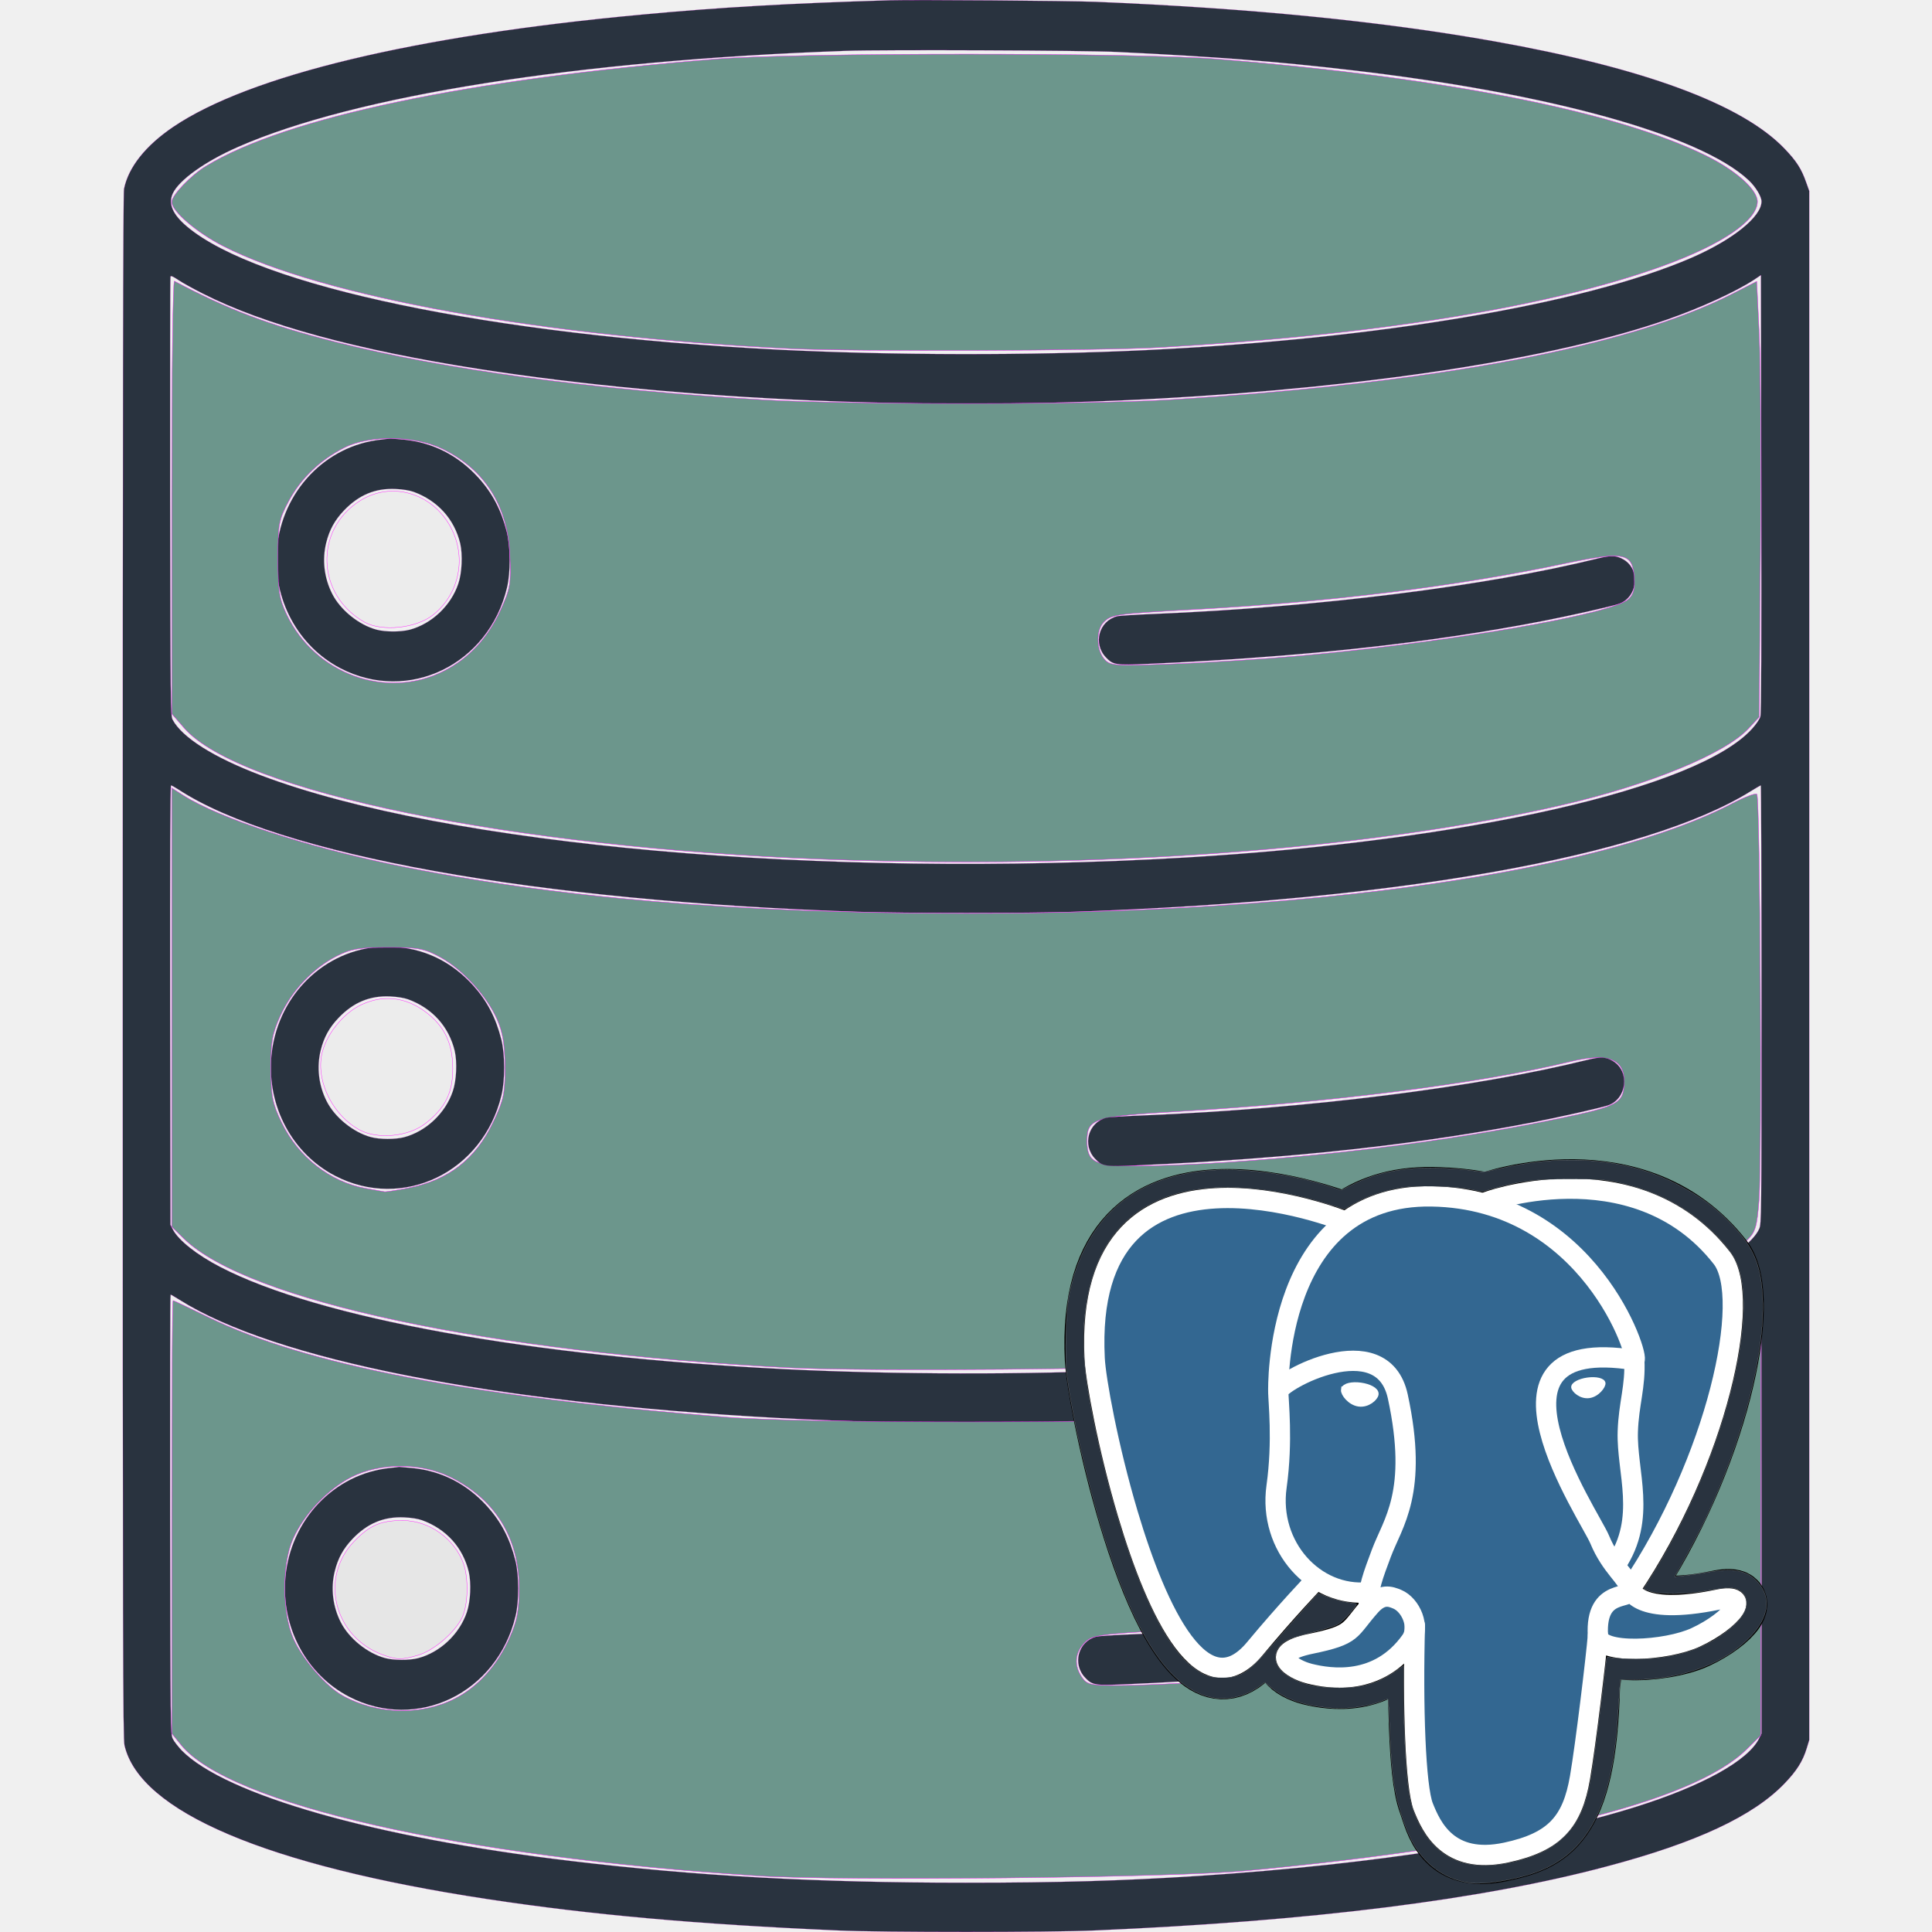
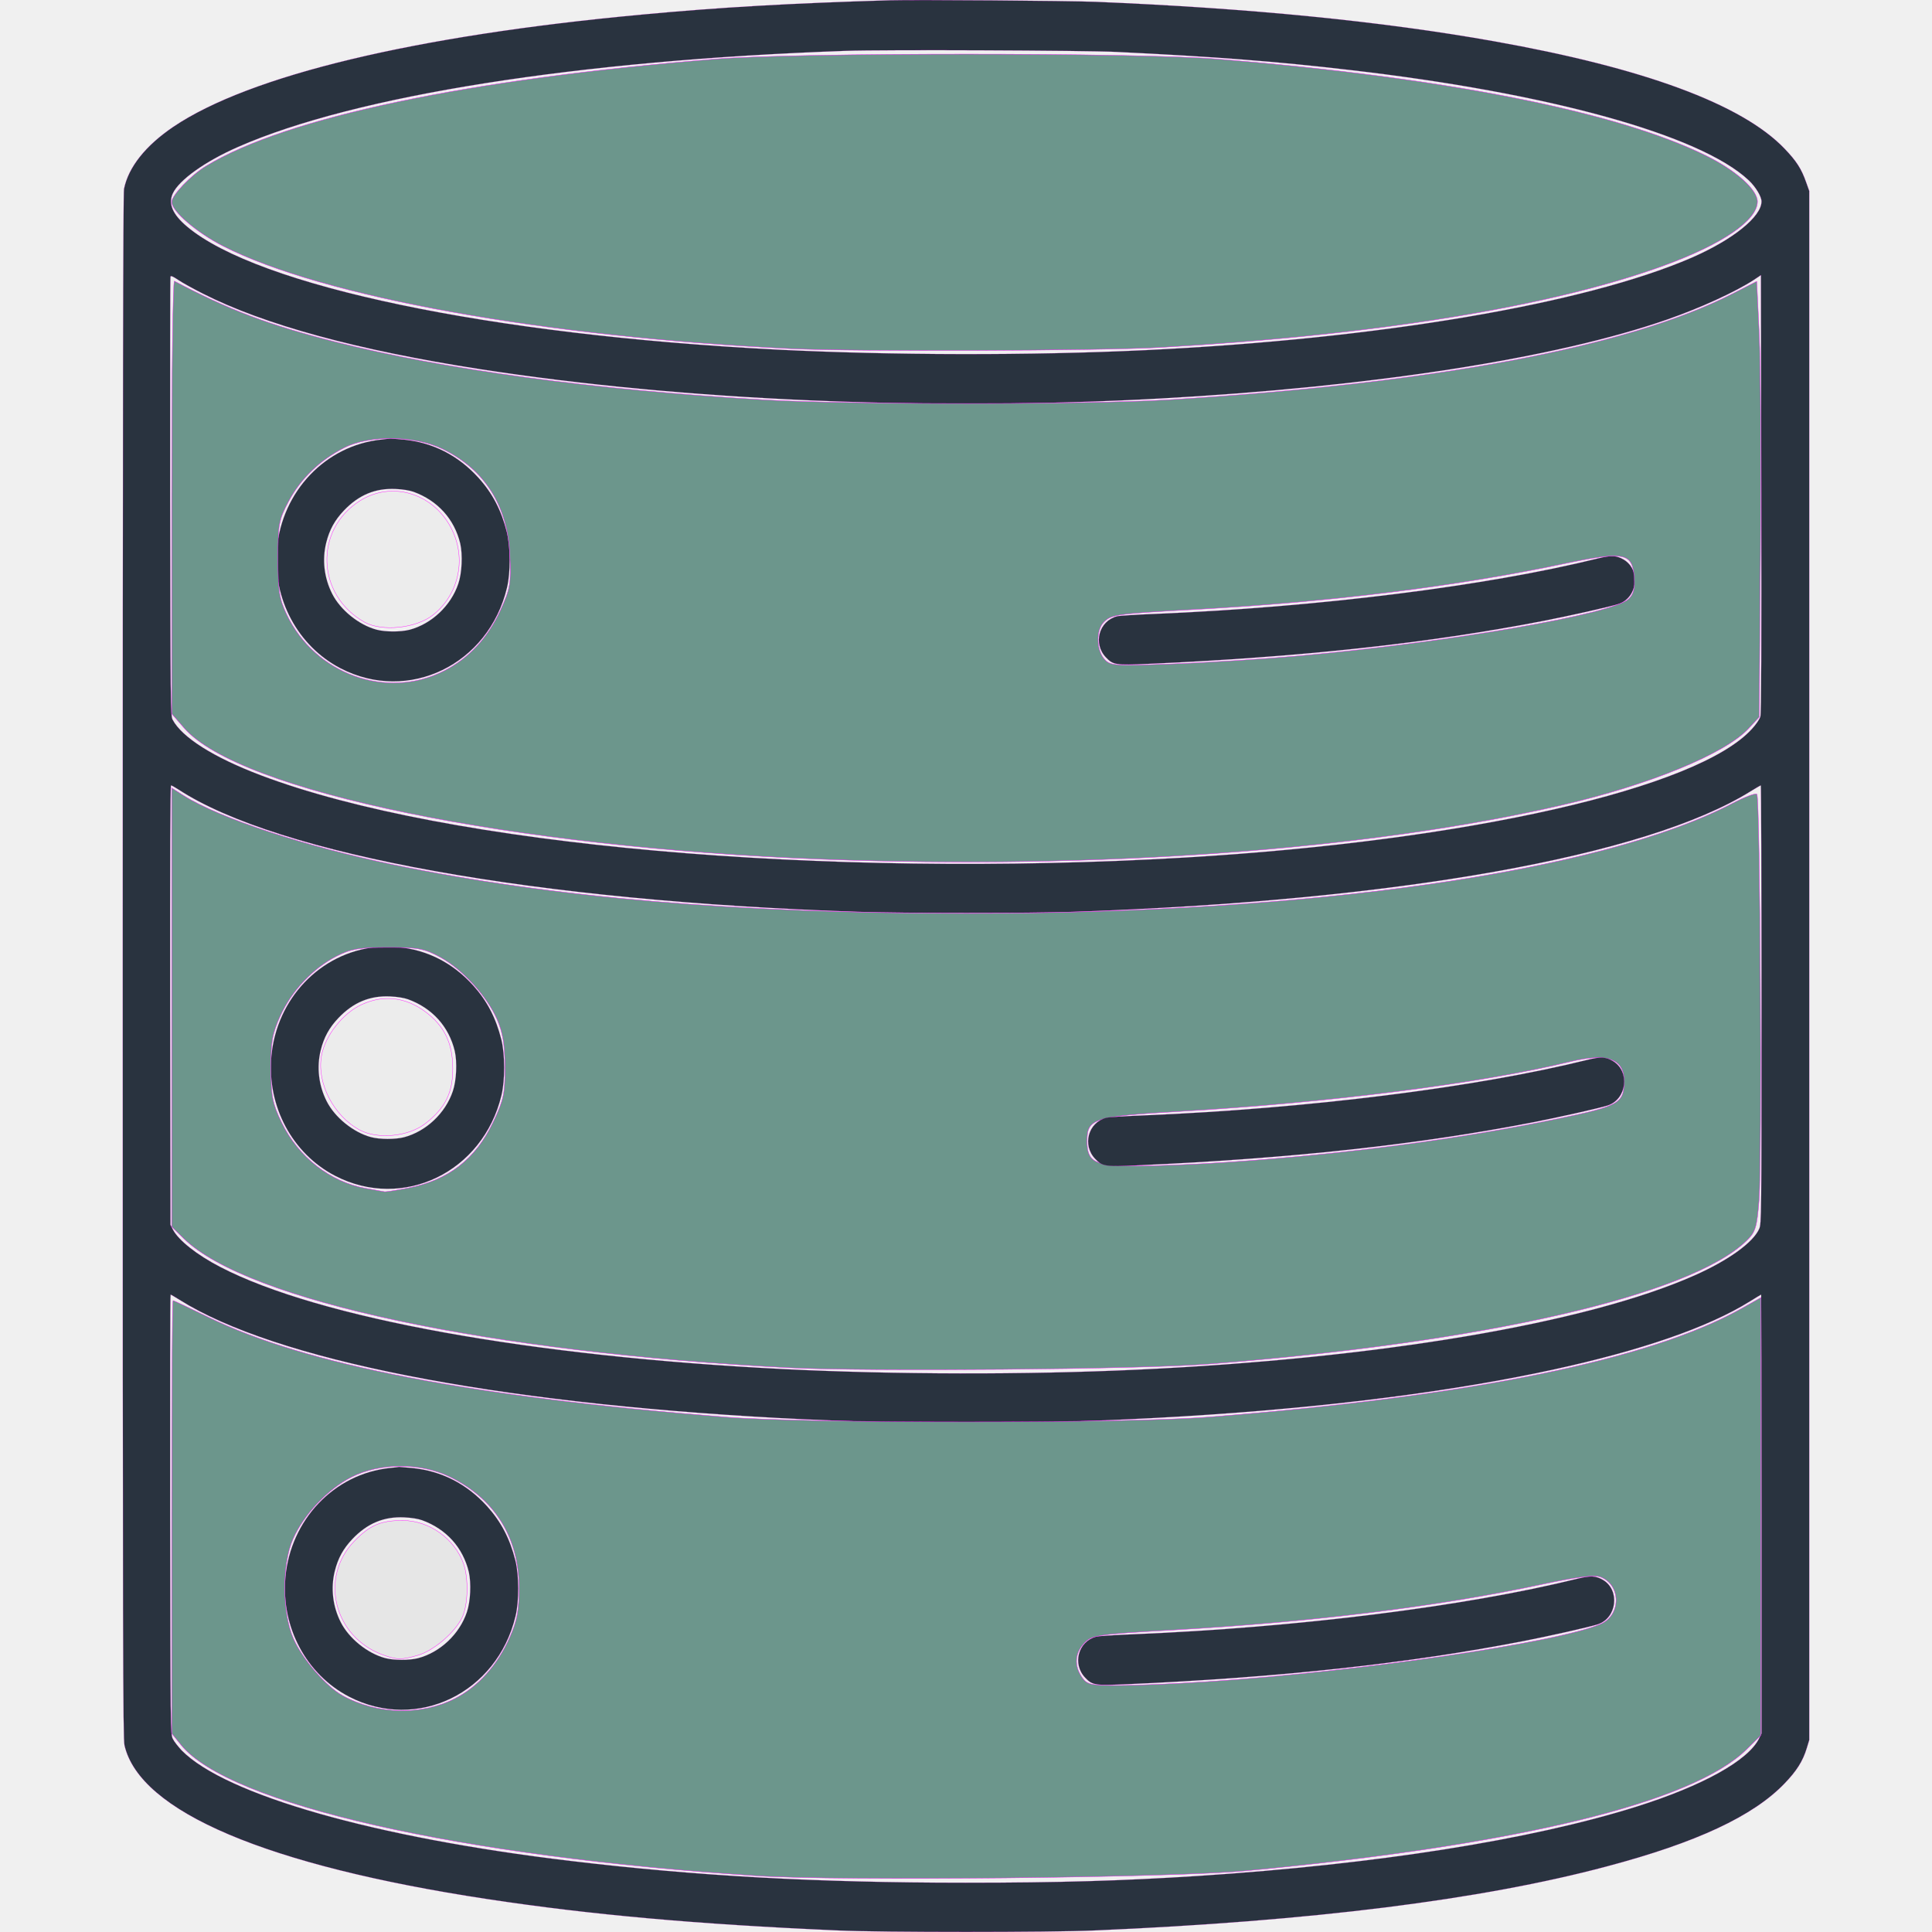
<svg xmlns="http://www.w3.org/2000/svg" version="1.0" width="128" height="128" viewBox="0 0 1036.36 1187.15" preserveAspectRatio="xMidYMid" id="svg7" xml:space="preserve">
  <defs id="defs7" />
  <g transform="matrix(0.1,0,0,-0.1,-519.95,1980.632)" fill="#ff0000" stroke="#ff00ff" id="g7" style="display:inline">
    <path d="m 14139.27,10105.857 c -683.321,-169.996 -1725.615,-300.423 -2725.511,-341.456 -113.768,-4.396 -218.351,-10.991 -231.778,-14.655 -111.648,-28.577 -149.1,-168.53 -67.837,-252.795 43.811,-46.163 60.771,-48.361 256.511,-39.568 939.831,41.766 1724.201,126.764 2432.961,264.519 151.928,29.309 412.679,87.929 459.317,103.316 118.009,38.102 138.5,209.563 33.211,272.579 -44.517,26.378 -76.317,27.844 -156.874,8.06 z" id="path9" style="fill:#29333f;fill-opacity:1;stroke-width:0.72" />
    <path d="m 9916.683,19804.627 c -614.07,-18.319 -1047.947,-43.232 -1526.343,-87.929 -1392.788,-128.961 -2410.349,-372.963 -2879.558,-689.506 -171.007,-115.773 -276.296,-248.399 -303.149,-381.757 -5.653,-28.577 -7.773,-1326.257 -7.773,-4777.455 0,-4197.126 1.413,-4743.749 10.6,-4785.515 93.276,-408.135 874.114,-739.333 2229.45,-945.233 637.389,-96.722 1284.672,-154.608 2151.719,-192.71 277.709,-12.457 1298.805,-12.457 1582.874,0 1326.363,57.154 2372.898,187.581 3144.548,393.481 550.473,145.815 898.847,308.483 1091.759,509.253 74.198,76.938 112.356,137.022 136.382,216.158 l 15.545,51.292 v 4759.137 4759.136 l -19.078,53.491 c -28.973,82.798 -60.064,131.159 -133.556,207.365 -261.456,272.578 -864.927,495.331 -1783.559,658.731 -690.388,123.1 -1505.144,203.701 -2448.508,242.537 -175.954,6.594 -1106.598,13.921 -1261.352,9.525 z m 1388.547,-317.276 c 595.697,-28.577 980.816,-57.886 1438.013,-111.376 1219.66,-140.686 2150.306,-398.61 2447.094,-677.05 42.399,-39.568 79.144,-99.653 79.144,-130.428 0,-93.79 -175.953,-235.209 -429.637,-345.853 -658.589,-285.034 -1922.061,-498.994 -3354.42,-567.872 -700.987,-33.706 -1572.981,-32.24 -2271.849,3.664 -1753.881,90.127 -3184.827,389.084 -3619.411,756.186 -88.33,74.739 -115.889,139.22 -86.917,202.969 38.159,82.067 197.153,196.373 400.665,285.767 717.946,315.811 2090.948,532.701 3736.713,590.588 228.951,8.06 1457.799,2.931 1660.604,-6.595 z M 5690.975,18002.823 c 377.346,-191.977 951.138,-348.051 1703.003,-464.556 1249.34,-193.443 2771.443,-258.657 4186.843,-180.254 1305.871,72.541 2427.309,247.665 3109.217,485.073 204.218,71.076 419.744,169.995 532.099,243.27 l 43.812,29.309 2.12,-1342.377 c 1.413,-948.896 0,-1350.437 -5.653,-1370.221 -4.947,-16.12 -24.733,-46.163 -50.879,-74.739 -330.707,-367.103 -1747.521,-688.774 -3482.321,-791.358 -2232.983,-131.16 -4542.283,74.007 -5681.387,505.589 -288.309,109.179 -484.048,232.279 -541.993,342.189 -12.013,22.715 -12.72,87.929 -14.839,1368.756 -0.707,739.333 0,1348.971 2.12,1353.368 2.12,6.595 16.959,0 47.345,-20.516 24.733,-16.854 92.57,-54.223 150.514,-83.533 z m -150.514,-3046.727 c 612.657,-401.54 2195.531,-686.575 4178.363,-752.522 280.536,-9.525 1055.014,-9.525 1324.95,0 1987.779,68.877 3517.655,340.724 4159.284,740.799 31.799,19.784 60.065,35.904 62.184,35.904 2.12,0 4.24,-605.974 4.24,-1346.041 0,-1317.464 -0.707,-1347.506 -14.133,-1378.28 -36.745,-84.266 -189.379,-194.176 -397.131,-286.502 -662.829,-294.56 -1939.727,-510.718 -3429.325,-579.596 -674.841,-31.507 -1489.597,-30.042 -2165.852,3.664 -1554.608,77.67 -2859.066,313.612 -3463.243,627.224 -143.448,74.006 -257.217,164.133 -291.842,230.08 l -14.839,29.309 -2.12,1350.438 c -0.707,888.078 0.707,1349.704 5.653,1349.704 3.533,0 23.319,-10.992 43.812,-24.181 z m 8.48,-3136.853 c 584.391,-367.835 1919.235,-630.887 3682.302,-726.144 938.418,-50.559 1854.93,-39.568 2815.961,32.973 1485.357,112.842 2638.594,363.439 3150.908,683.646 36.746,22.715 67.838,41.765 69.251,41.765 0.707,0 2.12,-606.707 2.12,-1348.238 V 9154.273 l -14.839,-30.042 c -66.425,-135.557 -346.254,-290.897 -755.399,-419.859 -649.401,-203.701 -1594.887,-353.18 -2688.765,-424.988 -464.263,-30.042 -861.394,-41.766 -1430.946,-41.766 -916.513,0 -1652.125,41.033 -2430.842,134.091 -1197.755,142.884 -2117.8,405.204 -2387.03,679.249 -21.906,23.448 -46.638,54.955 -54.411,71.076 -14.133,28.577 -14.133,52.757 -16.253,1379.746 -0.707,742.264 0,1349.704 2.826,1349.704 2.12,0 26.852,-14.654 55.118,-32.24 z" id="path1" style="opacity:1;fill:#29333f;fill-opacity:1;stroke-width:0.72" />
    <path d="m 14266.521,16375.408 c -683.321,-169.995 -1725.615,-300.422 -2725.511,-341.456 -113.769,-4.396 -218.352,-10.99 -231.778,-14.654 -111.649,-28.577 -149.101,-168.53 -67.838,-252.795 43.812,-46.162 60.771,-48.361 256.511,-39.568 939.831,41.766 1724.202,126.764 2432.962,264.519 151.927,29.309 412.677,87.928 459.316,103.316 118.008,38.102 138.501,209.563 33.212,272.578 -44.519,26.379 -76.318,27.845 -156.874,8.06 z" id="path3" style="fill:#29333f;fill-opacity:1;stroke-width:0.72" />
    <g id="g8">
      <path d="m 6788.963,17105.218 c -342.721,-35.904 -610.537,-317.275 -642.336,-672.653 -26.852,-305.552 128.608,-596.45 391.479,-732.739 416.918,-216.158 909.446,21.982 1022.508,494.599 22.613,93.79 21.906,250.596 -0.707,342.189 -33.919,134.824 -88.33,238.872 -174.54,334.128 -125.075,137.755 -280.536,216.89 -460.729,234.476 -41.692,3.664 -77.024,6.595 -79.144,6.595 -2.12,-0.733 -27.559,-3.663 -56.531,-6.595 z m 197.859,-320.939 c 148.394,-54.222 250.857,-167.797 286.896,-318.009 15.546,-68.876 10.6,-180.986 -12.013,-246.932 -45.225,-134.824 -163.94,-246.933 -299.615,-282.837 -54.411,-13.922 -149.101,-13.922 -203.512,0.733 -108.116,29.309 -221.885,120.901 -272.056,220.554 -49.465,97.454 -62.184,209.563 -36.745,312.879 19.786,79.869 52.291,139.22 109.529,199.305 91.157,95.256 192.206,137.754 317.988,131.893 45.225,-2.199 84.797,-8.793 109.529,-17.586 z" id="path2" style="fill:#29333f;fill-opacity:1;stroke-width:0.483" />
      <path d="m 6755.225,13986.975 c -342.721,-35.904 -610.537,-317.275 -642.336,-672.654 -26.852,-305.552 128.608,-596.449 391.479,-732.738 416.918,-216.158 909.446,21.982 1022.508,494.598 22.613,93.79 21.906,250.597 -0.707,342.189 -33.919,134.824 -88.33,238.872 -174.54,334.129 -125.075,137.755 -280.536,216.89 -460.729,234.476 -41.692,3.663 -77.024,6.595 -79.144,6.595 -2.12,-0.733 -27.559,-3.664 -56.531,-6.595 z m 197.859,-320.94 c 148.394,-54.222 250.857,-167.796 286.896,-318.008 15.546,-68.877 10.6,-180.986 -12.013,-246.932 -45.225,-134.824 -163.94,-246.933 -299.615,-282.838 -54.411,-13.921 -149.101,-13.921 -203.512,0.733 -108.116,29.31 -221.885,120.901 -272.056,220.554 -49.465,97.455 -62.184,209.564 -36.745,312.88 19.786,79.868 52.291,139.22 109.529,199.305 91.157,95.256 192.206,137.754 317.988,131.892 45.225,-2.198 84.797,-8.793 109.529,-17.586 z" id="path2-5" style="fill:#29333f;fill-opacity:1;stroke-width:0.483" />
      <path d="m 6841.577,10786.01 c -342.721,-35.905 -610.537,-317.276 -642.336,-672.654 -26.852,-305.552 128.608,-596.449 391.479,-732.739 416.918,-216.158 909.446,21.982 1022.508,494.598 22.613,93.791 21.906,250.597 -0.707,342.189 -33.919,134.824 -88.33,238.873 -174.54,334.128 -125.075,137.756 -280.536,216.891 -460.729,234.477 -41.692,3.664 -77.024,6.595 -79.144,6.595 -2.12,-0.733 -27.559,-3.664 -56.531,-6.595 z m 197.859,-320.939 c 148.394,-54.223 250.857,-167.798 286.896,-318.009 15.546,-68.877 10.6,-180.986 -12.013,-246.933 -45.225,-134.824 -163.94,-246.933 -299.615,-282.837 -54.411,-13.922 -149.101,-13.922 -203.512,0.733 -108.116,29.309 -221.885,120.902 -272.056,220.554 -49.465,97.454 -62.184,209.563 -36.745,312.879 19.786,79.869 52.291,139.22 109.529,199.305 91.157,95.256 192.206,137.755 317.988,131.893 45.225,-2.198 84.797,-8.792 109.529,-17.585 z" id="path2-9" style="fill:#29333f;fill-opacity:1;stroke-width:0.483" />
      <path style="opacity:1;fill:#e6e6e6;fill-opacity:1;stroke-width:2.017" d="m 6795.964,9638.647 c -298.231,109.642 -389.268,473.829 -174.193,696.848 95.93,99.473 164.564,128.737 300.156,127.98 160.831,-0.898 315.294,-110.452 370.901,-263.065 33.433,-91.755 29.163,-259.36 -8.532,-334.947 -46.64,-93.522 -175.465,-202.779 -271.809,-230.522 -100.064,-28.815 -129.433,-28.312 -216.524,3.706 z" id="path12" />
      <path style="opacity:1;fill:#ececec;fill-opacity:1;stroke-width:2.017" d="m 6657.321,12862.139 c -161.305,85.333 -266.7,289.4 -236.287,457.501 22.2,122.704 130.813,260.894 246.911,314.148 132.948,60.981 268.018,46.289 388.438,-42.25 119.519,-87.877 171.439,-194.654 171.336,-352.363 -0.095,-148.238 -45.368,-239.469 -166.289,-335.105 -102.802,-81.308 -292.475,-100.988 -404.11,-41.931 z" id="path15" />
      <path style="opacity:1;fill:#ececec;fill-opacity:1;stroke-width:2.017" d="m 6685.286,15983.388 c -295.502,165.508 -310.647,567.597 -28.09,745.776 205.036,129.295 471.049,39.207 573.271,-194.146 78.964,-180.26 28.212,-386.949 -124.713,-507.899 -103.328,-81.722 -313.592,-103.591 -420.468,-43.731 z" id="path16" />
      <path style="opacity:1;fill:#6c968c;fill-opacity:1;stroke-width:2.017" d="m 9500.352,14526.454 c -1908.383,72.005 -3583.67,416.287 -3923.472,806.298 l -76.429,87.722 V 16754.2 c 0,733.549 7.474,1329.774 16.609,1324.945 333.53,-176.336 578.261,-268.907 984.036,-372.222 672.825,-171.309 1589.195,-295.366 2639.212,-357.291 510.053,-30.079 1987.372,-30.072 2478.697,0 1637.292,100.258 2830.863,324.238 3471.337,651.417 l 149.845,76.546 15.341,-323.983 c 8.437,-178.191 11.894,-780.573 7.682,-1338.627 l -7.659,-1014.644 -64.447,-69.732 c -144.353,-156.191 -608.189,-346.644 -1148.465,-471.566 -1191.158,-275.416 -2846.128,-396.597 -4542.288,-332.6 z M 7172.86,15683.63 c 154.148,78.203 269.69,202.441 348.122,374.324 59.491,130.373 64.909,161.669 57.643,332.969 -12.992,306.303 -154.08,530.078 -413.819,656.346 -171.03,83.144 -449.256,86.528 -604.385,7.352 -149.647,-76.38 -266.246,-188.758 -340.946,-328.607 -60.584,-113.42 -65.731,-141.037 -65.731,-352.691 0,-196.58 7.723,-245.905 53.657,-342.681 174.397,-367.43 613.863,-525.386 965.46,-347.012 z m 5259.139,93.128 c 918.833,83.005 1921.559,256.055 2020.234,348.654 30.207,28.346 39.631,64.001 34.821,131.735 -10.945,154.115 -59.258,163.222 -440.841,83.099 -653.183,-137.151 -1417.19,-232.083 -2234.289,-277.621 -515.073,-28.706 -537.548,-31.83 -585.307,-81.354 -46.307,-48.018 -44.176,-167.468 3.987,-223.513 36.685,-42.69 59.454,-44.322 426.301,-30.554 213.151,7.999 561.943,30.299 775.094,49.554 z" id="path17" />
      <path style="opacity:1;fill:#6c968c;fill-opacity:1;stroke-width:2.017" d="m 9309.48,17663.507 c -1517.165,72.346 -2881.661,318.652 -3493.02,630.528 -162.731,83.015 -316.008,214.622 -316.008,271.333 0,40.817 117.705,164.01 210.698,220.521 493.602,299.953 1609.395,534.221 3133.275,657.852 494.736,40.137 2583.49,40.137 3078.227,0 1400.042,-113.584 2452.13,-321.31 3005.234,-593.359 183.535,-90.274 316.595,-209.125 316.595,-282.789 0,-114.88 -213.961,-261.487 -573.005,-392.629 -694.416,-253.636 -1771.82,-428.609 -3103.151,-503.958 -363.674,-20.582 -1878.983,-25.614 -2258.844,-7.499 z" id="path18" />
      <path style="opacity:1;fill:#6c968c;fill-opacity:1;stroke-width:2.017" d="m 9298.407,11401.765 c -1842.92,94.048 -3332.791,411.62 -3723.454,793.671 l -74.502,72.858 v 1348.263 1348.262 l 71.973,-45.806 c 218.455,-139.029 747.509,-313.558 1291.266,-425.974 976.004,-201.777 2109.122,-298.427 3508.775,-299.283 2131.315,-1.302 3912.151,254.174 4720.237,677.16 73.763,38.611 140.579,63.506 148.482,55.323 19.96,-20.668 32.215,-2251.622 13.678,-2489.949 -13.419,-172.516 -21.937,-200.629 -76.935,-253.903 -346.836,-335.959 -1614.414,-626.263 -3310.639,-758.209 -410.927,-31.965 -2093.947,-46.649 -2568.881,-22.413 z m -2346.402,1104.362 c 247.673,47.476 415.512,177.426 523.831,405.579 64.687,136.251 72.968,175.064 72.141,338.11 -0.695,136.971 -12.962,211.715 -47.854,291.559 -62.931,144.011 -212.532,308.018 -348.942,382.548 -98.245,53.678 -136.821,60.955 -321.999,60.738 -175.547,-0.202 -227.75,-9.135 -315.269,-53.937 -145.482,-74.472 -276.32,-213.298 -345.745,-366.851 -49.49,-109.462 -58.563,-160.536 -57.742,-325.056 0.838,-168.11 9.867,-213.68 65.082,-328.474 102.529,-213.165 300.002,-367.676 519.039,-406.118 55.779,-9.79 107.061,-19.014 113.959,-20.499 6.898,-1.487 71.472,8.595 143.499,22.401 z m 5040.857,159.153 c 726.796,50.337 1418.637,141.416 2022.54,266.266 379.708,78.499 408.721,94.871 409.352,230.999 0.643,138.158 -102.798,175.503 -331.843,119.807 -547.163,-133.056 -1473.067,-251.107 -2393.823,-305.21 -535.159,-31.447 -573.676,-43.675 -573.676,-182.122 0,-129.803 46,-153.252 300.635,-153.252 125.034,0 380.1,10.58 566.815,23.512 z" id="path19" />
      <path style="opacity:1;fill:#6c968c;fill-opacity:1;stroke-width:2.017" d="m 9099.098,8279.826 c -1825.402,117.984 -3246.059,440.525 -3540.948,803.924 l -57.698,71.102 v 1330.117 c 0,731.563 3.648,1330.116 8.108,1330.116 4.459,0 101.623,-45.801 215.919,-101.781 598.058,-292.914 1617.119,-489.592 3186.383,-614.972 484.17,-38.683 2453.273,-38.917 2945.354,-0.352 1619.43,126.925 2726.53,351.565 3288.728,667.31 l 121.681,68.34 V 10488.923 9144.217 l -88.698,-87.493 c -332.388,-327.872 -1409.681,-589.019 -3078.11,-746.168 -452.19,-42.592 -2493.737,-63.499 -3000.718,-30.73 z M 7239.048,9368.563 c 143.767,72.936 263.052,205.695 338.632,376.88 45.339,102.691 56.9,164.628 56.9,304.832 0,308.346 -151.121,549.397 -427.913,682.56 -179.998,86.596 -427.86,85.219 -602.073,-3.348 -145.866,-74.154 -291.076,-228.09 -358.488,-380.027 -68.86,-155.201 -67.385,-453 3.033,-612.564 56.01,-126.916 200.51,-293.778 303.225,-350.153 210.416,-115.484 480.776,-122.642 686.684,-18.18 z m 4628.618,104.802 c 936.104,62.182 2151.398,240.354 2413.247,353.803 126.117,54.641 126.255,238.943 0.218,288.633 -37.256,14.688 -144.72,1.141 -366.835,-46.245 -631.846,-134.798 -1398.618,-229.704 -2249.949,-278.488 -475.756,-27.262 -508.511,-32.022 -555.468,-80.713 -58.275,-60.426 -63.959,-137.615 -15.426,-209.465 31.137,-46.097 53.142,-51.036 227.369,-51.036 106.093,0 352.173,10.58 546.846,23.512 z" id="path20" />
-       <g id="g21" transform="matrix(10,0,0,-10,12323.859,12192.085)">
-         <g id="orginal" style="clip-rule:nonzero;fill-rule:nonzero;stroke:#000000;stroke-miterlimit:4">
- 	</g>
-         <g id="Layer_x0020_3" style="clip-rule:nonzero;fill:none;fill-rule:nonzero;stroke:#ffffff;stroke-width:12.465;stroke-linecap:round;stroke-linejoin:round;stroke-miterlimit:4" transform="translate(-134.2933,-49.11436)">
-           <path style="fill:none;stroke:#000000;stroke-width:37.395;stroke-linecap:butt;stroke-linejoin:miter" d="m 323.205,324.227 c 2.833,-23.601 1.984,-27.062 19.563,-23.239 l 4.463,0.392 c 13.517,0.615 31.199,-2.174 41.587,-7 22.362,-10.376 35.622,-27.7 13.572,-23.148 -50.297,10.376 -53.755,-6.655 -53.755,-6.655 C 401.746,185.774 423.948,85.741 404.784,61.255 352.514,-5.534 262.036,26.049 260.522,26.869 l -0.482,0.089 c -9.938,-2.062 -21.06,-3.294 -33.554,-3.496 -22.761,-0.374 -40.032,5.967 -53.133,15.904 0,0 -161.408,-66.498 -153.899,83.628 0.218,4.358 1.229,12.027 2.946,21.86 10.867,62.228 50.021,211.151 95.524,156.45 19.259,-23.163 37.871,-42.748 37.871,-42.748 9.242,6.14 20.307,9.272 31.912,8.147 l 0.897,-0.765 c -0.281,2.876 -0.157,5.689 0.359,9.019 -13.572,15.167 -9.584,17.83 -36.723,23.416 -27.457,5.659 -11.326,15.734 -0.797,18.367 12.768,3.193 42.305,7.716 62.268,-20.224 l -0.795,3.188 c 5.325,4.26 4.965,30.619 5.72,49.452 0.756,18.834 2.017,36.409 5.856,46.771 3.839,10.36 8.369,37.05 44.036,29.406 29.809,-6.388 52.6,-15.582 54.677,-101.107" id="path1-7" />
-           <path style="fill:#336791;stroke:none" d="m 402.395,271.23 c -50.302,10.376 -53.76,-6.655 -53.76,-6.655 53.111,-78.808 75.313,-178.843 56.153,-203.326 -52.27,-66.785 -142.752,-35.2 -144.262,-34.38 l -0.486,0.087 c -9.938,-2.063 -21.06,-3.292 -33.56,-3.496 -22.761,-0.373 -40.026,5.967 -53.127,15.902 0,0 -161.411,-66.495 -153.904,83.63 1.597,31.938 45.776,241.657 98.471,178.312 19.26,-23.163 37.869,-42.748 37.869,-42.748 9.243,6.14 20.308,9.272 31.908,8.147 l 0.901,-0.765 c -0.28,2.876 -0.152,5.689 0.361,9.019 -13.575,15.167 -9.586,17.83 -36.723,23.416 -27.459,5.659 -11.328,15.734 -0.796,18.367 12.768,3.193 42.307,7.716 62.266,-20.224 l -0.796,3.188 c 5.319,4.26 9.054,27.711 8.428,48.969 -0.626,21.259 -1.044,35.854 3.147,47.254 4.191,11.4 8.368,37.05 44.042,29.406 29.809,-6.388 45.256,-22.942 47.405,-50.555 1.525,-19.631 4.976,-16.729 5.194,-34.28 l 2.768,-8.309 c 3.192,-26.611 0.507,-35.196 18.872,-31.203 l 4.463,0.392 c 13.517,0.615 31.208,-2.174 41.591,-7 22.358,-10.376 35.618,-27.7 13.573,-23.148 z" id="path2-3" />
-           <path d="m 215.866,286.484 c -1.385,49.516 0.348,99.377 5.193,111.495 4.848,12.118 15.223,35.688 50.9,28.045 29.806,-6.39 40.651,-18.756 45.357,-46.051 3.466,-20.082 10.148,-75.854 11.005,-87.281" id="path3-3" />
-           <path d="m 173.104,38.256 c 0,0 -161.521,-66.016 -154.012,84.109 0.643,12.859 8.189,54.537 20.414,95.609 18.139,60.941 46.58,120.55 78.059,82.707 19.256,-23.166 36.671,-41.335 36.671,-41.335" id="path4" />
-           <path d="m 260.349,26.207 c -5.591,1.753 89.848,-34.889 144.087,34.417 19.159,24.484 -3.043,124.519 -56.153,203.329" id="path5" />
-           <path style="stroke-linejoin:bevel" d="m 348.282,263.953 c 0,0 3.461,17.036 53.764,6.653 22.04,-4.552 8.776,12.774 -13.577,23.155 -18.345,8.514 -59.474,10.696 -60.146,-1.069 -1.729,-30.355 21.647,-21.133 19.96,-28.739 -1.525,-6.85 -11.979,-13.573 -18.894,-30.338 -6.037,-14.633 -82.796,-126.849 21.287,-110.183 3.813,-0.789 -27.146,-99.002 -124.553,-100.599 -97.385,-1.597 -94.19,119.762 -94.19,119.762" id="path6" />
-           <path d="m 188.604,274.334 c -13.577,15.166 -9.584,17.829 -36.723,23.417 -27.459,5.66 -11.326,15.733 -0.797,18.365 12.768,3.195 42.307,7.718 62.266,-20.229 6.078,-8.509 -0.036,-22.086 -8.385,-25.547 -4.034,-1.671 -9.428,-3.765 -16.361,3.994 z" id="path7" />
-           <path d="m 187.715,274.069 c -1.368,-8.917 2.93,-19.528 7.536,-31.942 6.922,-18.626 22.893,-37.255 10.117,-96.339 -9.523,-44.029 -73.396,-9.163 -73.436,-3.193 -0.039,5.968 2.889,30.26 -1.067,58.548 -5.162,36.913 23.488,68.132 56.479,64.938" id="path8-6" />
-           <path style="fill:#ffffff;stroke-width:4.155;stroke-linecap:butt;stroke-linejoin:miter" d="m 172.517,141.7 c -0.288,2.039 3.733,7.48 8.976,8.207 5.234,0.73 9.714,-3.522 9.998,-5.559 0.284,-2.039 -3.732,-4.285 -8.977,-5.015 -5.237,-0.731 -9.719,0.333 -9.996,2.367 z" id="path9-7" />
-           <path style="fill:#ffffff;stroke-width:2.078;stroke-linecap:butt;stroke-linejoin:miter" d="m 331.941,137.543 c 0.284,2.039 -3.732,7.48 -8.976,8.207 -5.238,0.73 -9.718,-3.522 -10.005,-5.559 -0.277,-2.039 3.74,-4.285 8.979,-5.015 5.239,-0.73 9.718,0.333 10.002,2.368 z" id="path10" />
-           <path d="m 350.676,123.432 c 0.863,15.994 -3.445,26.888 -3.988,43.914 -0.804,24.748 11.799,53.074 -7.191,81.435" id="path11" />
-           <path style="stroke-width:3" d="M 0,60.232" id="path12-8" />
-           <path style="opacity:1;fill:#29333f;fill-opacity:1;stroke-width:0.093" d="m 1847.967,2242.183 c -14.261,-2.216 -26.453,-8.619 -36.119,-18.969 -8.366,-8.959 -13.303,-18.258 -19.142,-36.056 -6.305,-19.221 -8.418,-34.962 -9.873,-73.563 -0.438,-11.619 -1.05,-21.38 -1.361,-21.69 -0.31,-0.31 -2.279,0.153 -4.376,1.029 -11.941,4.989 -30.218,7.276 -45.563,5.702 -19.98,-2.05 -34.325,-7.101 -45.103,-15.88 l -5.871,-4.782 -4.836,3.438 c -10.923,7.766 -24.891,11.238 -36.919,9.178 -34.074,-5.837 -61.829,-45.597 -87.961,-126.004 -13.868,-42.673 -28.173,-103.779 -32.509,-138.866 -1.855,-15.009 -0.718,-52.56 1.983,-65.501 12.63,-60.515 49.829,-94.743 110.064,-101.275 29.573,-3.207 70.257,1.906 104.514,13.135 l 8.104,2.656 9.654,-4.67 c 16.476,-7.969 30.245,-11.584 50.331,-13.214 12.021,-0.975 35.729,0.028 49.474,2.094 6.903,1.037 8.681,0.895 18.803,-1.51 54.483,-12.945 104.805,-8.916 145.518,11.651 21.29,10.755 36.181,22.152 51.275,39.246 14.003,15.857 19.34,30.259 20.393,55.03 1.944,45.74 -15.89,114.737 -46.44,179.668 -4.803,10.209 -14.028,27.732 -22.21,42.188 l -3.479,6.148 7.231,-0.719 c 3.977,-0.396 12.845,-1.69 19.707,-2.877 21.725,-3.757 32.709,-1.523 41.475,8.437 10.857,12.335 8.746,28.298 -5.778,43.695 -21.417,22.703 -56.606,35.798 -96.197,35.798 h -10.832 l -0.544,6.529 c -0.299,3.591 -1.054,14.52 -1.679,24.288 -4.711,73.694 -24.642,111.509 -66.95,127.023 -17.529,6.428 -43.093,10.462 -54.783,8.645 z m 39.342,-17.962 c 17.693,-4.543 28.762,-10.277 38.614,-20.004 12.544,-12.383 18.228,-25.852 22.719,-53.828 2.054,-12.794 9.549,-70.953 11.151,-86.531 0.686,-6.665 0.882,-7.092 2.954,-6.437 1.221,0.386 8.801,0.951 16.844,1.254 35.474,1.34 65.513,-8.537 86.004,-28.279 6.709,-6.463 9.58,-11.67 9.58,-17.372 0,-7.817 -5.531,-12.541 -14.684,-12.541 -2.368,0 -10.022,1.031 -17.009,2.291 -16.831,3.036 -39.434,3.289 -47.338,0.531 l -5.384,-1.879 6.06,-9.642 c 54.494,-86.703 87.593,-202.628 72.128,-252.618 -2.895,-9.359 -8.549,-17.494 -20.131,-28.967 -21.826,-21.622 -47.13,-34.901 -80.195,-42.088 -9.834,-2.137 -13.778,-2.385 -38.129,-2.396 -29.424,-0.013 -39.09,1.153 -61.835,7.463 l -9.865,2.737 -10.114,-1.896 c -14.671,-2.751 -44.703,-3.329 -57.541,-1.108 -13.306,2.302 -27.668,7.216 -37.44,12.81 l -8.106,4.641 -11.491,-3.666 c -48.917,-15.607 -97.29,-18.524 -130.028,-7.841 -42.361,13.824 -65.901,47.148 -71.167,100.747 -2.467,25.109 0.456,53.257 10.025,96.57 21.252,96.186 50.276,166.986 77.171,188.245 10.009,7.912 14.642,9.695 25.204,9.7 15.897,0.01 21.439,-3.624 42.023,-27.534 7.236,-8.405 18.519,-21.212 25.073,-28.461 l 11.918,-13.18 7.502,2.901 c 6.638,2.567 15.034,4.593 22.483,5.426 2.278,0.255 2.024,0.774 -3.703,7.586 -3.381,4.022 -8.073,8.377 -10.426,9.677 -2.353,1.301 -11.521,4.181 -20.374,6.4 -8.853,2.219 -18.013,5.013 -20.355,6.208 -13.249,6.759 -13.529,21.02 -0.574,29.241 11.189,7.1 23.567,10.017 42.539,10.024 19.47,0.01 32.12,-3.704 46.225,-13.564 l 6.529,-4.564 0.014,20.597 c 0.016,23.021 1.5,56.974 3.184,72.829 1.57,14.791 3.803,23.813 8.272,33.428 15.129,32.553 41.755,43.341 81.671,33.091 z" id="path21" transform="matrix(0.75,0,0,0.75,-1136.769,-1237.027)" />
-         </g>
-       </g>
    </g>
    <path d="m 14200.517,13294.095 c -683.322,-169.996 -1725.615,-300.423 -2725.511,-341.457 -113.77,-4.396 -218.353,-10.99 -231.779,-14.654 -111.649,-28.577 -149.101,-168.53 -67.837,-252.795 43.812,-46.162 60.771,-48.361 256.51,-39.568 939.832,41.766 1724.202,126.764 2432.962,264.519 151.928,29.309 412.678,87.928 459.316,103.316 118.009,38.102 138.502,209.563 33.212,272.578 -44.518,26.379 -76.317,27.844 -156.873,8.061 z" id="path8" style="fill:#29333f;fill-opacity:1;stroke-width:0.72" />
  </g>
</svg>
